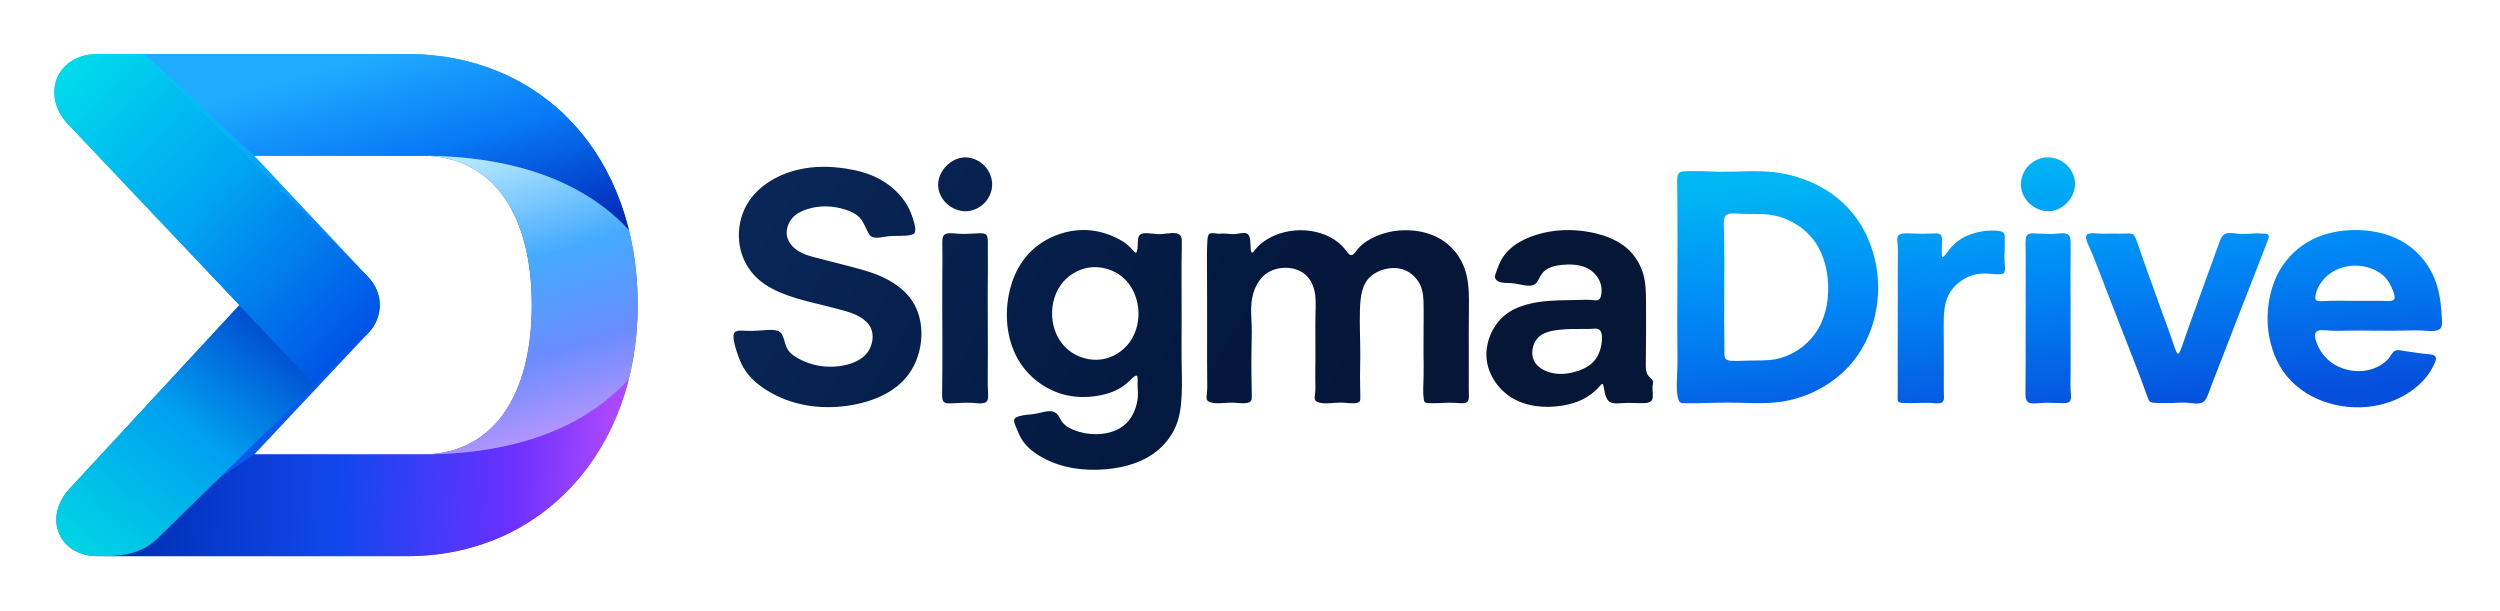
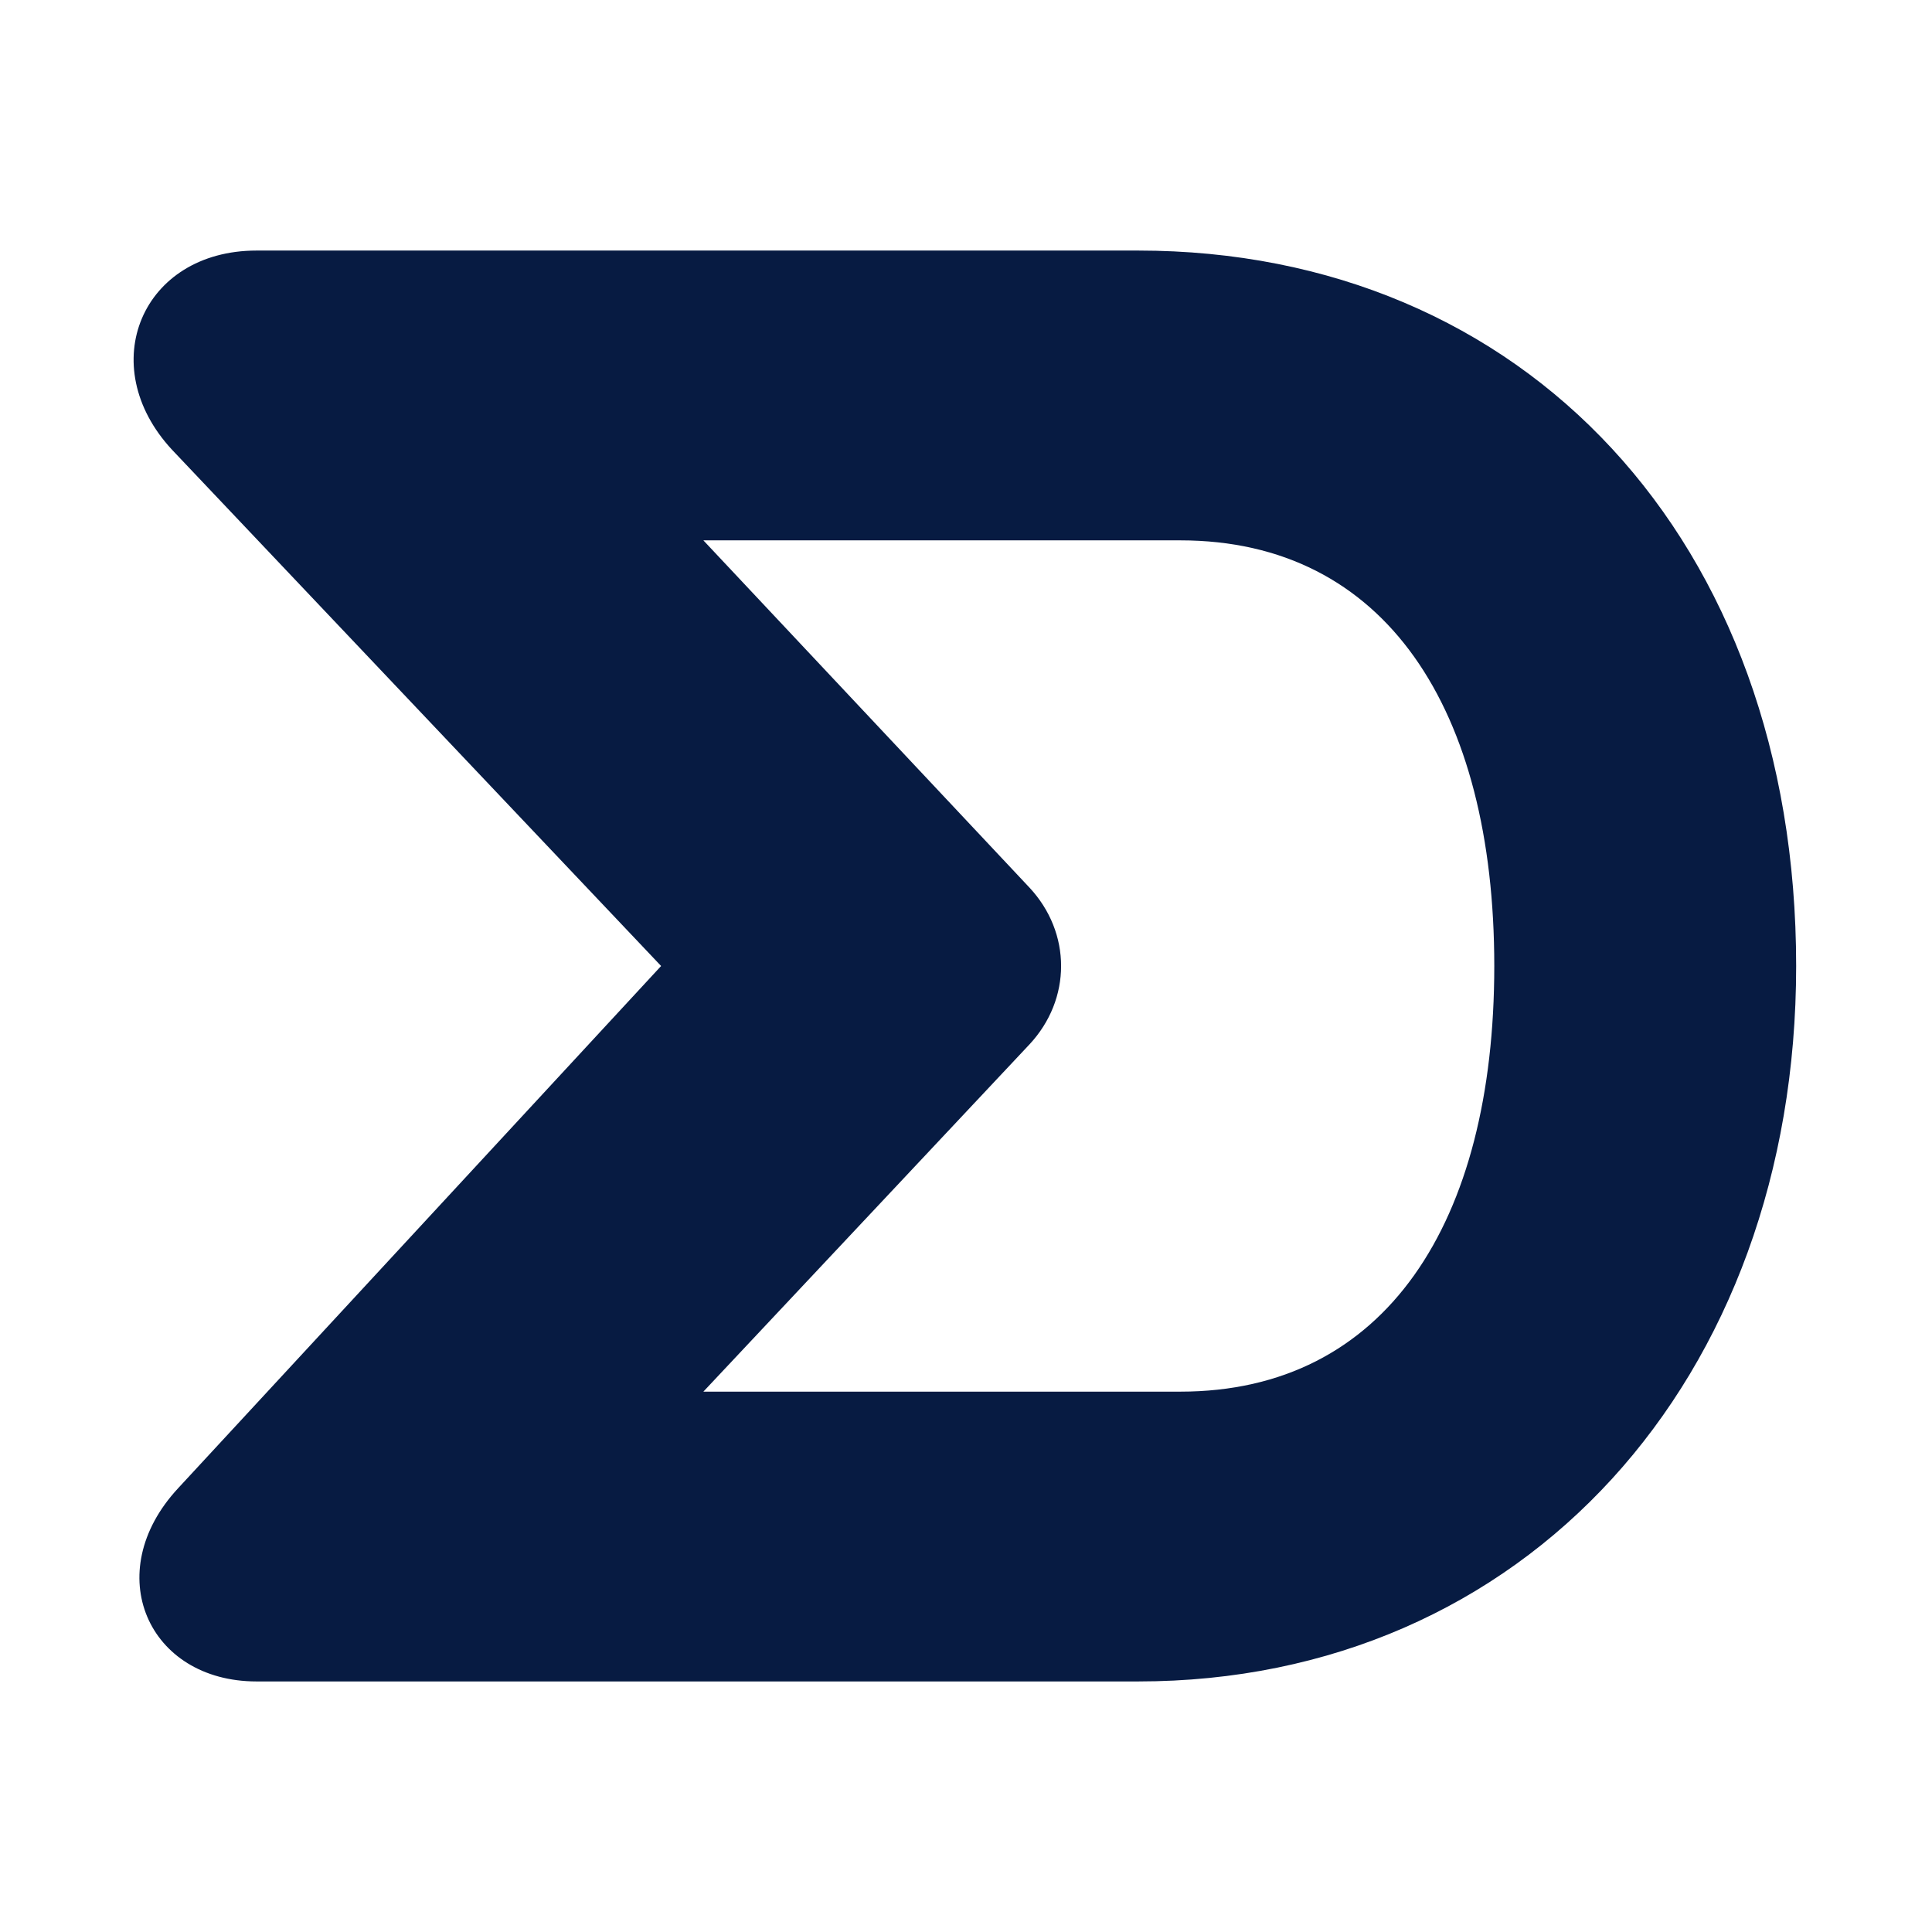
- <svg xmlns="http://www.w3.org/2000/svg" width="1180" height="288" viewBox="0 0 1180 288" role="img" aria-labelledby="sd-title sd-description" version="1.1">
-   <defs>
-     <linearGradient id="sd-base" gradientUnits="userSpaceOnUse" x1="22" y1="2" x2="237" y2="224">
-       <stop offset="0" stop-color="#00D9EC" />
-       <stop offset="0.34" stop-color="#099BFC" />
-       <stop offset="0.64" stop-color="#064DE9" />
-       <stop offset="1" stop-color="#9A42FF" />
-     </linearGradient>
-     <linearGradient id="sd-upper-band" gradientUnits="userSpaceOnUse" x1="147" y1="0" x2="181" y2="116">
-       <stop offset="0" stop-color="#21ADFF" />
-       <stop offset="0.42" stop-color="#087AF7" />
-       <stop offset="1" stop-color="#001AAD" />
-     </linearGradient>
-     <linearGradient id="sd-lower-band" gradientUnits="userSpaceOnUse" x1="40" y1="221" x2="261" y2="227">
-       <stop offset="0" stop-color="#0031B8" />
-       <stop offset="0.43" stop-color="#1247ED" />
-       <stop offset="0.79" stop-color="#6A30FF" />
-       <stop offset="1" stop-color="#AA48FF" />
-     </linearGradient>
-     <linearGradient id="sd-ribbon-upper" gradientUnits="userSpaceOnUse" x1="0" y1="9" x2="137" y2="140">
-       <stop offset="0" stop-color="#00DCEB" />
-       <stop offset="0.49" stop-color="#00A5F2" />
-       <stop offset="1" stop-color="#0055E7" />
-     </linearGradient>
-     <linearGradient id="sd-ribbon-lower" gradientUnits="userSpaceOnUse" x1="15" y1="236" x2="101" y2="133">
-       <stop offset="0" stop-color="#00D3E4" />
-       <stop offset="0.58" stop-color="#009FF0" />
-       <stop offset="1" stop-color="#0051D1" />
-     </linearGradient>
-     <linearGradient id="sd-crescent" gradientUnits="userSpaceOnUse" x1="202" y1="48" x2="245" y2="190">
-       <stop offset="0" stop-color="#B3E7FF" />
-       <stop offset="0.36" stop-color="#45AAFF" />
-       <stop offset="0.66" stop-color="#6A8CFF" />
-       <stop offset="1" stop-color="#CC97FF" />
-     </linearGradient>
-     <linearGradient id="sd-sigma-word" gradientUnits="userSpaceOnUse" x1="350" y1="48" x2="600" y2="200">
-       <stop offset="0" stop-color="#092657" />
-       <stop offset="0.7" stop-color="#031941" />
-       <stop offset="1" stop-color="#061637" />
-     </linearGradient>
-     <linearGradient id="sd-drive-word" gradientUnits="userSpaceOnUse" x1="922" y1="49" x2="935" y2="174">
-       <stop offset="0" stop-color="#00B6F3" />
-       <stop offset="0.47" stop-color="#0088F7" />
-       <stop offset="1" stop-color="#064FDC" />
-     </linearGradient>
-     <linearGradient id="sd-app-bg" gradientUnits="userSpaceOnUse" x1="50" y1="0" x2="430" y2="512">
-       <stop offset="0" stop-color="#183862" />
-       <stop offset="0.57" stop-color="#0B2048" />
-       <stop offset="1" stop-color="#031330" />
-     </linearGradient>
-     <clipPath id="sd-symbol-clip">
-       <path d="M20 0 H166 C230 0 275 48 275 118.5 C275 187 230 237 166 237 H20 C2 237 -6 219 7 205 L87 118.5 L6 33 C-7 19 1 0 20 0 Z M94 48 H173 C207 48 225 76 225 118.5 C225 161 207 189 173 189 H94 L148 131.5 C155 124 155 113 148 105.5 L94 48 Z" fill-rule="evenodd" clip-rule="evenodd" />
-     </clipPath>
-   </defs>
-   <g id="sd-logo-horizontal" transform="translate(26 25.5)">
+ <svg xmlns="http://www.w3.org/2000/svg" width="512" height="512" viewBox="0 0 512 512" role="img" aria-labelledby="sd-title sd-description" version="1.1">
+   <g transform="translate(36 66.4) scale(1.6)">
    <g id="sd-symbol">
-       <path id="sd-sigma-d-silhouette" d="M20 0 H166 C230 0 275 48 275 118.5 C275 187 230 237 166 237 H20 C2 237 -6 219 7 205 L87 118.5 L6 33 C-7 19 1 0 20 0 Z M94 48 H173 C207 48 225 76 225 118.5 C225 161 207 189 173 189 H94 L148 131.5 C155 124 155 113 148 105.5 L94 48 Z" fill="url(#sd-base)" fill-rule="evenodd" />
-       <g clip-path="url(#sd-symbol-clip)">
-         <path id="sd-upper-d-arc" d="M42 0 H166 C230 0 275 48 275 118.5 L288 109 C268 65 224 48 173 48 H94 Z" fill="url(#sd-upper-band)" />
-         <path id="sd-lower-d-arc" d="M23 237 H166 C230 237 275 187 275 118.5 L287 129 C267 172 224 189 173 189 H94 Z" fill="url(#sd-lower-band)" />
-         <path id="sd-abstract-disk-crescent" d="M173 48 C224 48 268 65 287 108 L287 129 C267 172 224 189 173 189 C207 189 225 161 225 118.5 C225 76 207 48 173 48 Z" fill="url(#sd-crescent)" />
-         <path id="sd-lower-sigma-ribbon" d="M87 118.5 L122.5 156 L49 228 C43 234 36 237 23 237 H20 C2 237 -6 219 7 205 L87 118.5 Z" fill="url(#sd-ribbon-lower)" />
-         <path id="sd-upper-sigma-ribbon" d="M20 0 H42 L148 105.5 C155 113 155 124 148 131.5 L122.5 156 L6 33 C-7 19 1 0 20 0 Z" fill="url(#sd-ribbon-upper)" />
-       </g>
-     </g>
-     <g id="sd-wordmark" fill-rule="evenodd">
-       <path id="sd-word-sigma" fill="url(#sd-sigma-word)" d="M430.04 74.207 C426.751 74.305 423.383 72.937 420.923 70.671 C418.417 68.364 416.853 65.126 416.792 61.909 C416.671 55.522 422.474 49.216 428.933 48.804 C432.134 48.6 435.495 49.843 437.968 52.057 C440.523 54.343 442.13 57.666 442.285 60.999 C442.436 64.244 441.212 67.499 438.997 69.946 C436.731 72.448 433.427 74.106 430.04 74.207 Z M373.926 166.038 C360.712 167.893 347.444 165.782 336.257 158.926 C331.763 156.171 327.604 152.65 324.957 148.084 C323.651 145.833 322.713 143.328 321.894 140.92 C321.353 139.329 320.863 137.78 320.51 136.007 C320.153 134.215 319.936 132.194 320.906 131.273 C321.9 130.328 324.144 130.541 326.054 130.635 C328.203 130.742 329.929 130.698 331.916 130.557 C333.902 130.416 336.149 130.176 338.151 130.216 C339.848 130.25 341.369 130.485 342.36 131.413 C344.027 132.974 344.195 136.497 345.584 139.041 C346.836 141.334 349.08 142.832 351.396 144.03 C357.187 147.025 363.432 148.144 369.916 147.355 C375.454 146.682 381.168 144.616 384.016 139.999 C385.927 136.9 386.548 132.653 385.061 129.38 C384.012 127.072 381.916 125.25 379.652 123.949 C377.21 122.547 374.573 121.752 371.886 121.003 C368.946 120.183 365.944 119.417 362.971 118.687 C357.223 117.274 351.581 115.991 345.986 114.001 C340.751 112.139 335.558 109.658 331.536 105.953 C327.312 102.063 324.379 96.823 323.259 91.086 C322.074 85.014 322.921 78.384 325.544 72.882 C330.181 63.155 340.37 56.949 351.031 54.508 C358.248 52.856 365.682 52.929 372.965 54.019 C378.565 54.857 384.076 56.295 389.045 58.971 C393.75 61.504 397.969 65.146 401.021 69.543 C401.798 70.662 402.499 71.83 403.083 73.026 C403.696 74.281 404.18 75.567 404.662 76.954 C405.238 78.612 405.812 80.413 405.975 82.138 C406.07 83.147 406.024 84.13 405.477 84.69 C405.11 85.065 404.519 85.25 403.911 85.39 C400.583 86.158 396.761 85.577 392.938 86.057 C390.854 86.32 388.77 86.897 386.933 86.67 C386.034 86.559 385.194 86.255 384.633 85.639 C384.428 85.413 384.26 85.146 384.098 84.867 C382.81 82.65 381.866 79.647 380.033 77.536 C378.259 75.492 375.653 74.284 372.991 73.428 C367.074 71.525 360.883 71.362 355.023 73.227 C352.382 74.068 349.808 75.32 347.994 77.39 C345.958 79.713 344.878 83.064 345.477 86.009 C346.066 88.909 348.284 91.415 350.862 93.032 C353.228 94.515 355.898 95.25 358.589 95.966 C364.373 97.505 370.253 98.957 376.029 100.468 C381.528 101.907 386.933 103.4 392.047 105.999 C396.738 108.384 401.184 111.7 404.167 115.934 C411.257 125.999 410.073 141.256 402.919 151.106 C396.486 159.964 385.226 164.451 373.926 166.038 Z M495.992 195.988 C485.631 196.899 475.143 195.49 466.037 190.47 C462.227 188.369 458.659 185.637 456.403 182.085 C455.23 180.239 454.411 178.171 453.484 175.914 C452.918 174.535 452.31 173.085 452.882 172.18 C453.262 171.58 454.161 171.219 455.046 170.957 C457.682 170.175 460.199 170.264 462.959 169.756 C465.698 169.253 468.677 168.162 470.9 168.748 C471.975 169.032 472.872 169.706 473.612 170.781 C474.142 171.549 474.59 172.521 475.131 173.336 C476.364 175.195 478.076 176.238 479.958 177.075 C488.548 180.894 500.693 180.418 506.753 173.058 C509.665 169.52 511.172 164.391 511.1 160.029 C511.079 158.702 510.911 157.445 510.933 155.792 C510.953 154.328 511.122 152.552 510.737 151.998 C510.29 151.354 509.096 152.36 507.981 153.409 C507.291 154.058 506.631 154.723 505.943 155.332 C502.507 158.371 498.35 160.001 493.975 160.952 C488.569 162.128 482.83 162.267 477.415 161.048 C468.786 159.106 460.98 153.713 456.022 146.515 C450.437 138.406 448.467 128.007 449.496 117.981 C450.462 108.572 454.068 99.492 460.682 93.062 C467.488 86.446 477.48 82.636 487.052 83.105 C492.043 83.35 496.92 84.758 501.375 86.996 C503.384 88.005 505.307 89.184 506.997 90.806 C507.779 91.556 508.51 92.401 509.245 93.17 C509.551 93.491 509.858 93.798 510.094 93.807 C510.365 93.817 510.543 93.436 510.669 93.005 C511.363 90.64 510.495 86.789 512.04 85.342 C513.575 83.903 517.494 84.841 520.218 84.998 C521.883 85.094 523.102 84.898 524.837 84.703 C526.225 84.547 527.943 84.39 529.206 84.631 C530.286 84.836 531.033 85.332 531.423 86.143 C531.878 87.091 531.844 88.47 531.816 89.842 C531.563 102.191 531.774 113.986 531.735 125.971 C531.715 131.964 531.633 138.003 531.711 144.015 C531.784 149.692 532.001 155.344 531.744 160.997 C531.511 166.152 530.884 171.309 528.826 176.016 C527.068 180.038 524.266 183.731 520.947 186.629 C514.119 192.591 505.105 195.187 495.992 195.988 Z M666.734 163.99 C665.728 165.176 663.09 164.795 660.911 164.651 C658.76 164.508 657.058 164.595 655.093 164.684 C653.128 164.774 650.902 164.865 648.825 164.795 C647.739 164.759 646.693 164.678 646.287 163.961 C646.131 163.685 646.069 163.315 646.017 162.94 C645.541 159.526 645.836 155.716 645.933 151.992 C646.03 148.269 645.929 144.634 645.896 140.989 C645.83 133.7 646.038 126.372 645.946 118.979 C645.903 115.545 645.795 112.097 644.383 109.037 C643.279 106.645 641.378 104.491 639.162 103.079 C636.219 101.205 632.721 100.641 629.122 101.247 C626.089 101.758 622.984 103.1 620.831 105.066 C616.637 108.897 616.052 115.098 615.881 121.029 C615.665 128.52 616.11 135.581 616.057 142.951 C616.036 145.966 615.931 149.032 615.93 152.032 C615.929 155.364 616.057 158.614 616.078 162.046 C616.082 162.733 616.082 163.429 615.797 163.894 C615.338 164.643 614.141 164.797 613.017 164.834 C610.926 164.904 609.088 164.568 607.085 164.538 C603.413 164.483 599.185 165.455 596.19 164.365 C595.531 164.125 594.932 163.786 594.685 163.161 C594.378 162.387 594.612 161.173 594.74 160.056 C594.953 158.194 594.873 156.601 594.833 154.977 C594.745 151.403 594.853 147.676 594.889 143.989 C594.959 136.616 594.737 129.402 594.921 122.005 C595.014 118.294 595.209 114.536 594.243 111.014 C593.513 108.352 592.119 105.825 590.061 104.056 C585.51 100.143 577.712 99.942 572.563 103.061 C567.896 105.889 565.406 111.445 564.744 117.004 C564.308 120.661 564.664 124.318 564.783 127.993 C564.902 131.668 564.784 135.359 564.719 139.02 C564.59 146.34 564.676 153.534 564.843 161.11 C564.866 162.143 564.891 163.184 564.407 163.82 C563.928 164.452 562.949 164.686 561.981 164.784 C560.029 164.981 558.119 164.62 556.086 164.565 C552.358 164.463 548.214 165.387 545.193 164.321 C544.534 164.088 543.928 163.761 543.666 163.151 C543.337 162.387 543.545 161.181 543.667 160.065 C543.869 158.206 543.829 156.597 543.802 154.967 C543.743 151.38 543.745 147.689 543.749 144.007 C543.762 129.283 543.796 114.723 543.703 99.99 C543.678 95.972 543.643 91.941 543.89 88.005 C543.989 86.417 544.135 84.843 545.589 84.58 C546.49 84.417 547.892 84.756 549.074 84.809 C549.862 84.844 550.552 84.753 551.195 84.727 C553.125 84.651 554.635 85.17 556.823 84.979 C558.647 84.82 560.941 84.169 562.285 84.633 C564.867 85.525 563.941 90.534 564.472 92.943 C564.586 93.458 564.766 93.855 565.077 93.762 C565.442 93.654 565.986 92.87 566.547 92.174 C567.339 91.192 568.164 90.383 569.036 89.644 C571.127 87.871 573.489 86.503 575.997 85.475 C581.954 83.033 588.732 82.513 595.028 83.952 C598.202 84.678 601.255 85.902 603.96 87.702 C605.041 88.421 606.067 89.232 607.005 90.136 C607.929 91.028 608.768 92.01 609.601 93.098 C610.099 93.749 610.594 94.437 611.106 94.741 C611.514 94.982 611.932 94.98 612.334 94.792 C613.183 94.396 613.961 93.171 614.833 92.105 C616.593 89.954 618.734 88.451 621.008 87.226 C626.467 84.288 632.698 82.952 638.968 83.193 C645.031 83.426 651.13 85.133 655.974 88.667 C660.178 91.734 663.436 96.179 665.223 101.037 C667.525 107.295 667.388 114.239 667.318 121.031 C667.242 128.409 667.244 135.607 667.269 142.978 C667.281 146.664 667.299 150.392 667.27 154.003 C667.254 155.973 667.224 157.907 667.293 160.031 C667.343 161.545 667.443 163.156 666.734 163.99 Z M711.067 166.017 C702.841 167.288 693.878 166.347 686.981 161.86 C680.909 157.91 676.438 151.213 675.699 144.02 C674.924 136.477 678.254 128.389 683.999 123.53 C689.882 118.555 698.296 116.965 706.122 116.446 C711.111 116.115 715.861 116.22 720.905 116.042 C722.249 115.995 723.615 115.927 725.091 116.069 C726.198 116.176 727.368 116.401 728.153 116.173 C729.02 115.921 729.417 115.115 729.668 114.096 C729.895 113.174 730.002 112.077 729.954 111.021 C729.767 106.91 727.222 103.426 723.959 101.495 C720.509 99.454 716.257 99.147 712.005 99.465 C707.917 99.77 703.828 100.653 701.559 104.02 C700.583 105.468 699.944 107.375 698.814 108.373 C697.381 109.639 695.159 109.444 693.037 109.083 C691.049 108.746 689.148 108.263 687.049 108.124 C684.949 107.985 682.651 108.19 681.062 107.273 C680.242 106.799 679.611 106.026 679.602 105.099 C679.597 104.489 679.862 103.811 680.118 103.13 C680.791 101.344 681.406 99.533 682.227 97.895 C685.51 91.347 692.082 87.552 699 85.372 C707.412 82.722 716.336 82.46 725.002 84.175 C732.269 85.614 739.355 88.442 744.203 93.93 C746.722 96.781 748.637 100.351 749.673 104.039 C750.858 108.258 750.895 112.632 750.917 117.001 C750.967 126.656 750.948 136.285 750.821 146.045 C750.793 148.193 750.76 150.348 752.179 152.031 C752.819 152.79 753.754 153.454 754.085 154.18 C754.429 154.936 754.117 155.76 754.022 156.776 C753.834 158.81 754.522 161.611 753.829 163.11 C753.029 164.84 750.389 164.835 747.995 164.782 C745.235 164.721 742.801 164.595 740.035 164.76 C737.649 164.902 735.016 165.261 733.438 163.938 C732.183 162.886 731.595 160.771 731.281 158.986 C731.202 158.539 731.14 158.113 731.047 157.587 C730.929 156.931 730.762 156.119 730.507 155.84 C730.14 155.437 729.591 156.144 729.02 156.808 C724.239 162.373 717.908 164.96 711.067 166.017 Z M439.691 164.03 C438.486 165.333 435.369 164.83 432.88 164.652 C430.767 164.501 429.107 164.584 427.119 164.693 C425.793 164.766 424.321 164.851 422.851 164.886 C421.748 164.912 420.646 164.909 419.938 164.544 C418.639 163.874 418.665 161.982 418.688 160.105 C418.792 151.571 418.83 143.32 418.809 135.008 C418.787 126.364 418.702 117.653 418.754 108.99 C418.78 104.659 418.841 100.34 418.82 96.018 C418.81 94.023 418.783 92.027 418.761 89.936 C418.742 88.089 418.726 86.167 419.773 85.278 C421.036 84.206 423.845 84.636 426.113 84.809 C428.242 84.972 429.896 84.908 431.881 84.801 C433.204 84.73 434.674 84.64 436.157 84.604 C437.268 84.577 438.387 84.58 439.085 84.972 C440.215 85.607 440.244 87.263 440.264 88.911 C440.365 97.394 440.222 105.683 440.201 113.999 C440.179 122.648 440.288 131.325 440.272 140.01 C440.264 144.352 440.224 148.696 440.206 152.973 C440.198 154.947 440.194 156.907 440.309 159.036 C440.414 160.963 440.617 163.029 439.691 164.03 Z M494.023 144.123 C499.282 143.347 504.136 140.262 507.248 135.944 C510.586 131.31 511.917 125.257 511.184 119.471 C510.496 114.041 507.99 108.846 503.944 105.379 C499.643 101.694 493.602 99.963 487.992 100.794 C482.708 101.578 477.806 104.634 474.681 109.003 C471.269 113.772 469.974 120.106 470.84 126.008 C471.608 131.248 474.08 136.149 478.029 139.495 C482.34 143.15 488.412 144.951 494.023 144.123 Z M717.568 149.948 C720.882 149.001 724.078 147.498 726.291 145.043 C728.661 142.413 729.904 138.692 730.099 134.892 C730.216 132.592 729.949 130.262 728.133 129.748 C727.31 129.515 726.169 129.655 725.079 129.72 C723.99 129.784 722.952 129.773 721.935 129.764 C717.861 129.727 714.123 129.721 710.072 130.156 C706.328 130.558 702.317 131.336 699.857 133.971 C697.359 136.645 696.459 141.232 697.931 144.537 C699.161 147.299 702.048 149.165 705.067 150.136 C709.136 151.444 713.444 151.127 717.568 149.948 Z" />
-       <path id="sd-word-drive" fill="url(#sd-drive-word)" d="M941.13 74.204 C937.881 74.289 934.434 72.868 931.966 70.593 C929.493 68.312 928.003 65.174 927.876 61.957 C927.75 58.737 928.99 55.439 931.197 53.003 C933.435 50.534 936.667 48.952 939.98 48.779 C943.273 48.606 946.645 49.825 949.136 52.056 C951.691 54.344 953.318 57.696 953.404 61.022 C953.575 67.576 947.765 74.03 941.13 74.204 Z M814.976 164.083 C806.426 165.365 797.633 164.519 788.999 164.524 C784.687 164.526 780.415 164.741 775.993 164.798 C773.953 164.824 771.88 164.817 769.797 164.831 C768.755 164.837 767.711 164.849 767.074 164.431 C766.546 164.085 766.297 163.443 766.1 162.76 C765.074 159.183 765.489 154.445 765.659 149.969 C765.83 145.492 765.756 141.276 765.714 137 C765.635 128.776 765.676 120.33 765.712 111.971 C765.787 94.918 765.84 78.23 765.635 60.847 C765.61 58.679 765.58 56.5 767.066 55.751 C767.767 55.398 768.805 55.363 769.841 55.331 C770.877 55.299 771.911 55.27 772.938 55.259 C777.389 55.214 781.709 55.512 786.031 55.562 C794.346 55.658 802.67 54.837 810.935 55.73 C823.912 57.132 836.741 62.758 845.704 72.045 C854.803 81.471 859.917 94.669 860.444 108.015 C860.988 121.766 856.662 135.674 847.895 146.001 C839.691 155.665 827.598 162.192 814.976 164.083 Z M812.037 144.045 C819.428 142.665 826.366 138.088 830.748 131.945 C835.395 125.43 837.169 117.154 836.887 108.993 C836.603 100.778 834.235 92.679 829.049 86.56 C824.307 80.967 817.21 77.027 809.982 75.92 C805.434 75.223 800.834 75.647 795.953 75.405 C794.563 75.336 793.151 75.214 791.82 75.25 C790.457 75.286 789.18 75.49 788.481 76.258 C787.934 76.86 787.741 77.807 787.669 78.837 C787.601 79.801 787.638 80.838 787.671 81.87 C787.987 91.841 787.893 101.333 787.845 110.972 C787.796 120.943 787.795 131.071 787.921 141.048 C787.934 142.09 787.948 143.131 788.411 143.773 C789.023 144.623 790.422 144.774 791.83 144.831 C794.204 144.927 796.605 144.757 798.985 144.694 C803.434 144.577 807.81 144.834 812.037 144.045 Z M890.824 164.289 C889.807 165.153 887.744 164.866 885.952 164.731 C884.166 164.597 882.649 164.614 881.033 164.655 C878.124 164.729 874.895 164.88 871.934 164.661 C871.108 164.6 870.303 164.509 869.947 163.961 C869.663 163.524 869.664 162.796 869.669 162.088 C869.678 160.672 869.702 159.338 869.716 158.003 C869.749 155 869.732 151.994 869.723 148.992 C869.686 136.984 869.776 125.035 869.758 112.996 C869.749 106.977 869.713 100.935 869.786 95.058 C869.806 93.425 869.835 91.805 869.674 89.969 C869.544 88.5 869.293 86.893 869.815 85.952 C870.326 85.028 871.581 84.745 872.909 84.652 C874.262 84.558 875.692 84.661 877.048 84.732 C880.1 84.889 882.782 84.879 886.027 84.71 C887.516 84.632 889.123 84.521 889.91 85.231 C890.689 85.934 890.666 87.439 890.617 88.915 C890.557 90.724 890.459 92.489 890.525 94.229 C890.551 94.925 890.604 95.617 890.802 95.795 C890.946 95.925 891.167 95.783 891.402 95.579 C892.411 94.706 893.68 92.706 895.14 91.045 C898.541 87.177 902.985 85.145 907.638 84.077 C910.328 83.459 913.087 83.163 916.059 83.343 C917.638 83.438 919.277 83.667 919.901 84.751 C920.358 85.544 920.271 86.795 920.238 87.976 C920.187 89.78 920.263 91.42 920.201 93.013 C920.151 94.288 920.013 95.533 920.079 96.923 C920.162 98.66 920.564 100.623 920.303 102.178 C920.222 102.659 920.078 103.1 919.792 103.37 C919.56 103.591 919.233 103.697 918.888 103.775 C916.685 104.278 913.73 103.663 910.969 103.6 C908.318 103.539 905.847 103.985 903.491 104.95 C899.554 106.563 895.94 109.622 893.93 113.329 C891.421 117.957 891.411 123.595 891.427 129.036 C891.444 135.108 891.492 140.934 891.493 146.968 C891.493 149.985 891.482 153.054 891.468 156.014 C891.461 157.659 891.452 159.27 891.535 161.03 C891.568 161.734 891.616 162.462 891.494 163.066 C891.391 163.576 891.166 163.998 890.824 164.289 Z M1094.043 166.215 C1078.327 168.658 1061.028 162.942 1051.921 150.131 C1047.404 143.776 1044.902 135.675 1044.379 127.863 C1044.066 123.186 1044.463 118.612 1045.479 114.059 C1046.248 110.609 1047.373 107.172 1048.981 103.975 C1052.124 97.727 1057.112 92.397 1063.041 88.844 C1070.137 84.593 1078.58 82.886 1086.991 83.088 C1095.148 83.284 1103.274 85.275 1109.931 89.745 C1115.745 93.649 1120.438 99.444 1123.105 105.971 C1124.644 109.737 1125.509 113.748 1125.987 117.725 C1126.271 120.09 1126.418 122.444 1126.576 125.073 C1126.662 126.519 1126.752 128.048 1126.235 129.021 C1125.937 129.582 1125.439 129.957 1124.855 130.219 C1122.828 131.128 1119.768 130.661 1116.963 130.497 C1114.509 130.354 1112.25 130.443 1109.967 130.502 C1105.4 130.621 1100.736 130.623 1096.017 130.584 C1090.96 130.543 1085.84 130.455 1081.039 130.578 C1078.799 130.635 1076.628 130.739 1074.042 130.567 C1071.456 130.396 1068.455 129.951 1067.3 131.065 C1066.173 132.153 1066.803 134.726 1067.712 136.959 C1068.341 138.503 1069.103 139.885 1070.013 141.15 C1072.037 143.96 1074.793 146.193 1077.956 147.649 C1085.097 150.938 1094.307 150.268 1100.164 144.981 C1100.838 144.372 1101.469 143.701 1102.013 142.937 C1102.72 141.943 1103.281 140.79 1104.12 140.234 C1105.357 139.414 1107.199 139.892 1108.995 140.203 C1110.372 140.442 1111.722 140.583 1113.021 140.764 C1113.685 140.856 1114.335 140.959 1114.984 141.058 C1116.263 141.252 1117.537 141.428 1118.987 141.547 C1119.997 141.629 1121.093 141.684 1121.987 141.927 C1122.808 142.15 1123.458 142.532 1123.68 143.126 C1123.954 143.859 1123.578 144.915 1123.145 145.933 C1122.531 147.377 1121.801 148.745 1120.975 150.03 C1119.083 152.972 1116.682 155.479 1114.007 157.619 C1108.297 162.188 1101.34 165.081 1094.043 166.215 Z M950.776 164.134 C950.012 164.804 948.522 164.798 947.054 164.775 C945.965 164.758 944.889 164.731 943.894 164.696 C941.906 164.626 940.248 164.524 938.135 164.666 C935.67 164.831 932.586 165.329 931.177 164.253 C929.958 163.322 929.993 161.213 930.019 159.129 C930.129 150.521 930.107 142.315 930.103 134.015 C930.099 125.714 930.113 117.318 930.132 108.982 C930.142 104.647 930.152 100.328 930.124 96.03 C930.111 94.045 930.089 92.065 930.058 89.942 C930.03 88.002 929.995 85.943 931.154 85.134 C931.999 84.544 933.48 84.618 934.934 84.685 C936.024 84.734 937.098 84.78 938.095 84.826 C940.089 84.917 941.774 85.011 943.899 84.853 C946.196 84.683 949.005 84.219 950.283 85.299 C951.32 86.175 951.348 88.068 951.359 89.908 C951.386 94.456 951.31 98.686 951.29 102.99 C951.272 106.961 951.301 110.996 951.314 115.008 C951.341 123.366 951.299 131.626 951.329 139.997 C951.344 144.35 951.379 148.733 951.303 152.975 C951.268 154.933 951.209 156.86 951.362 159.018 C951.504 161.017 951.827 163.214 950.776 164.134 Z M1013.844 164.286 C1011.935 165.503 1008.684 164.757 1005.895 164.569 C1003.454 164.404 1001.367 164.665 999.076 164.742 C996.785 164.819 994.289 164.713 991.904 164.677 C990.619 164.657 989.366 164.658 988.635 163.902 C988.206 163.458 987.957 162.752 987.706 162.05 C985.223 155.085 982.629 148.396 980.005 141.666 C974.743 128.171 969.362 114.51 964.22 101.072 C962.95 97.753 961.695 94.447 960.098 90.97 C959.298 89.23 958.413 87.447 958.66 86.105 C958.73 85.727 958.89 85.384 959.176 85.14 C959.549 84.822 960.138 84.673 960.795 84.614 C961.779 84.525 962.916 84.64 963.992 84.707 C966.501 84.862 968.677 84.753 970.966 84.749 C973.255 84.745 975.656 84.846 978.087 84.737 C978.784 84.706 979.483 84.657 980.068 84.799 C980.382 84.875 980.663 85.005 980.903 85.197 C981.414 85.605 981.743 86.292 982.045 86.99 C982.824 88.788 983.426 90.657 984.043 92.513 C986.345 99.427 988.869 106.15 991.315 113.003 C992.534 116.417 993.733 119.864 994.973 123.238 C996.281 126.797 997.634 130.276 998.873 133.963 C999.547 135.968 1000.187 138.036 1000.998 139.967 C1001.322 140.738 1001.673 141.488 1002.025 141.498 C1002.338 141.507 1002.652 140.934 1002.949 140.3 C1003.678 138.746 1004.31 136.821 1004.918 135.029 C1005.521 133.253 1006.102 131.609 1006.689 129.954 C1009.061 123.274 1011.546 116.431 1013.999 109.648 C1016.493 102.754 1018.953 95.924 1021.516 88.98 C1022.109 87.373 1022.707 85.76 1023.973 85.034 C1025.707 84.04 1028.692 84.712 1031.143 84.888 C1033.594 85.063 1035.511 84.743 1037.875 84.677 C1039.226 84.639 1040.724 84.685 1042.176 84.755 C1043.143 84.802 1044.09 84.86 1044.533 85.251 C1045.275 85.907 1044.605 87.498 1044.003 88.981 C1043.263 90.806 1042.625 92.469 1041.982 94.146 C1040.673 97.559 1039.34 101.032 1037.997 104.489 C1035.341 111.325 1032.641 118.096 1029.995 124.916 C1027.405 131.593 1024.866 138.317 1022.248 144.972 C1020.938 148.301 1019.609 151.613 1018.347 154.974 C1017.715 156.656 1017.101 158.351 1016.454 160.056 C1015.808 161.756 1015.131 163.466 1013.844 164.286 Z M1104.03 115.776 C1104.438 115.169 1104.265 114.117 1103.966 113.087 C1103.712 112.211 1103.367 111.351 1102.996 110.521 C1102.25 108.853 1101.397 107.306 1100.291 105.983 C1098.191 103.472 1095.177 101.768 1091.96 100.809 C1085.097 98.765 1077.307 100.116 1072.017 105.052 C1069.414 107.481 1067.416 110.779 1066.914 114.005 C1066.818 114.626 1066.776 115.245 1066.953 115.701 C1067.102 116.085 1067.405 116.354 1067.841 116.503 C1068.606 116.766 1069.78 116.663 1070.889 116.59 C1073.476 116.419 1075.709 116.412 1078.002 116.428 C1082.588 116.458 1087.415 116.578 1092.006 116.525 C1094.301 116.498 1096.538 116.428 1099.019 116.528 C1100.083 116.571 1101.191 116.645 1102.162 116.55 C1102.978 116.47 1103.697 116.271 1104.03 115.776 Z" />
+       <path id="sd-symbol-outline" d="M20 0 H166 C230 0 275 48 275 118.5 C275 187 230 237 166 237 H20 C2 237 -6 219 7 205 L87 118.5 L6 33 C-7 19 1 0 20 0 Z M94 48 H173 C207 48 225 76 225 118.5 C225 161 207 189 173 189 H94 L148 131.5 C155 124 155 113 148 105.5 L94 48 Z" fill="#071B42" fill-rule="evenodd" />
    </g>
  </g>
</svg>
